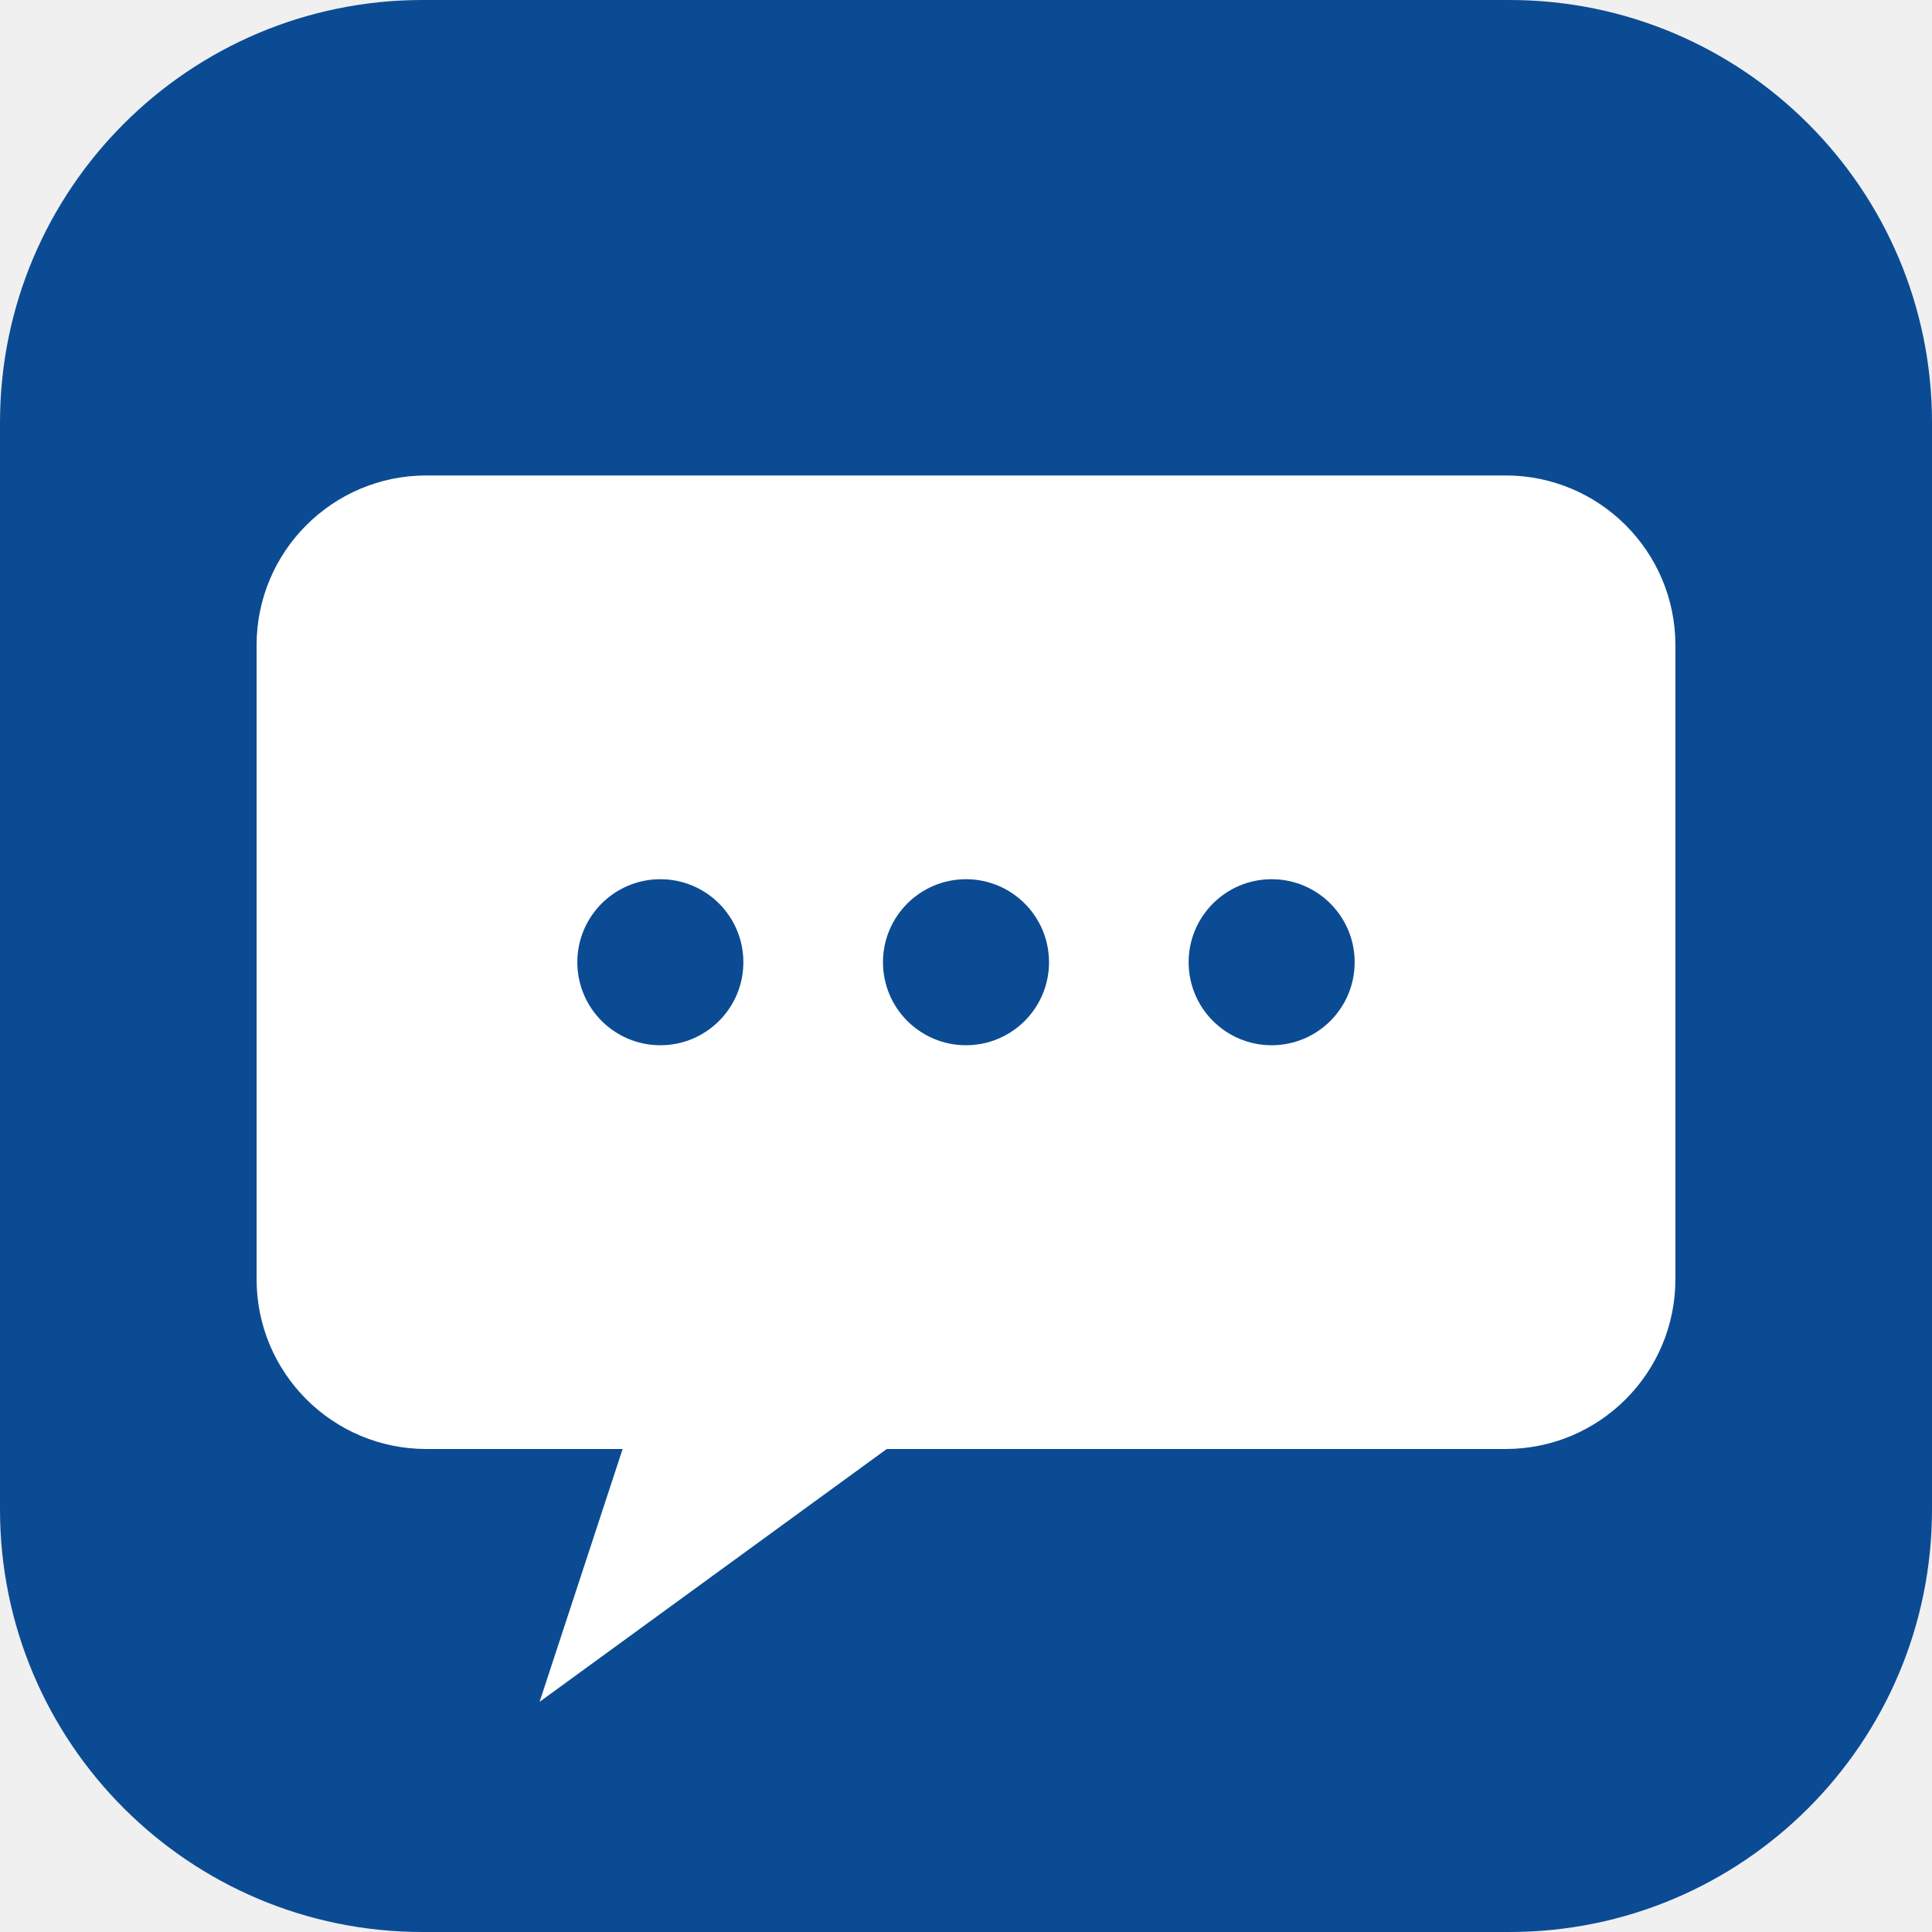
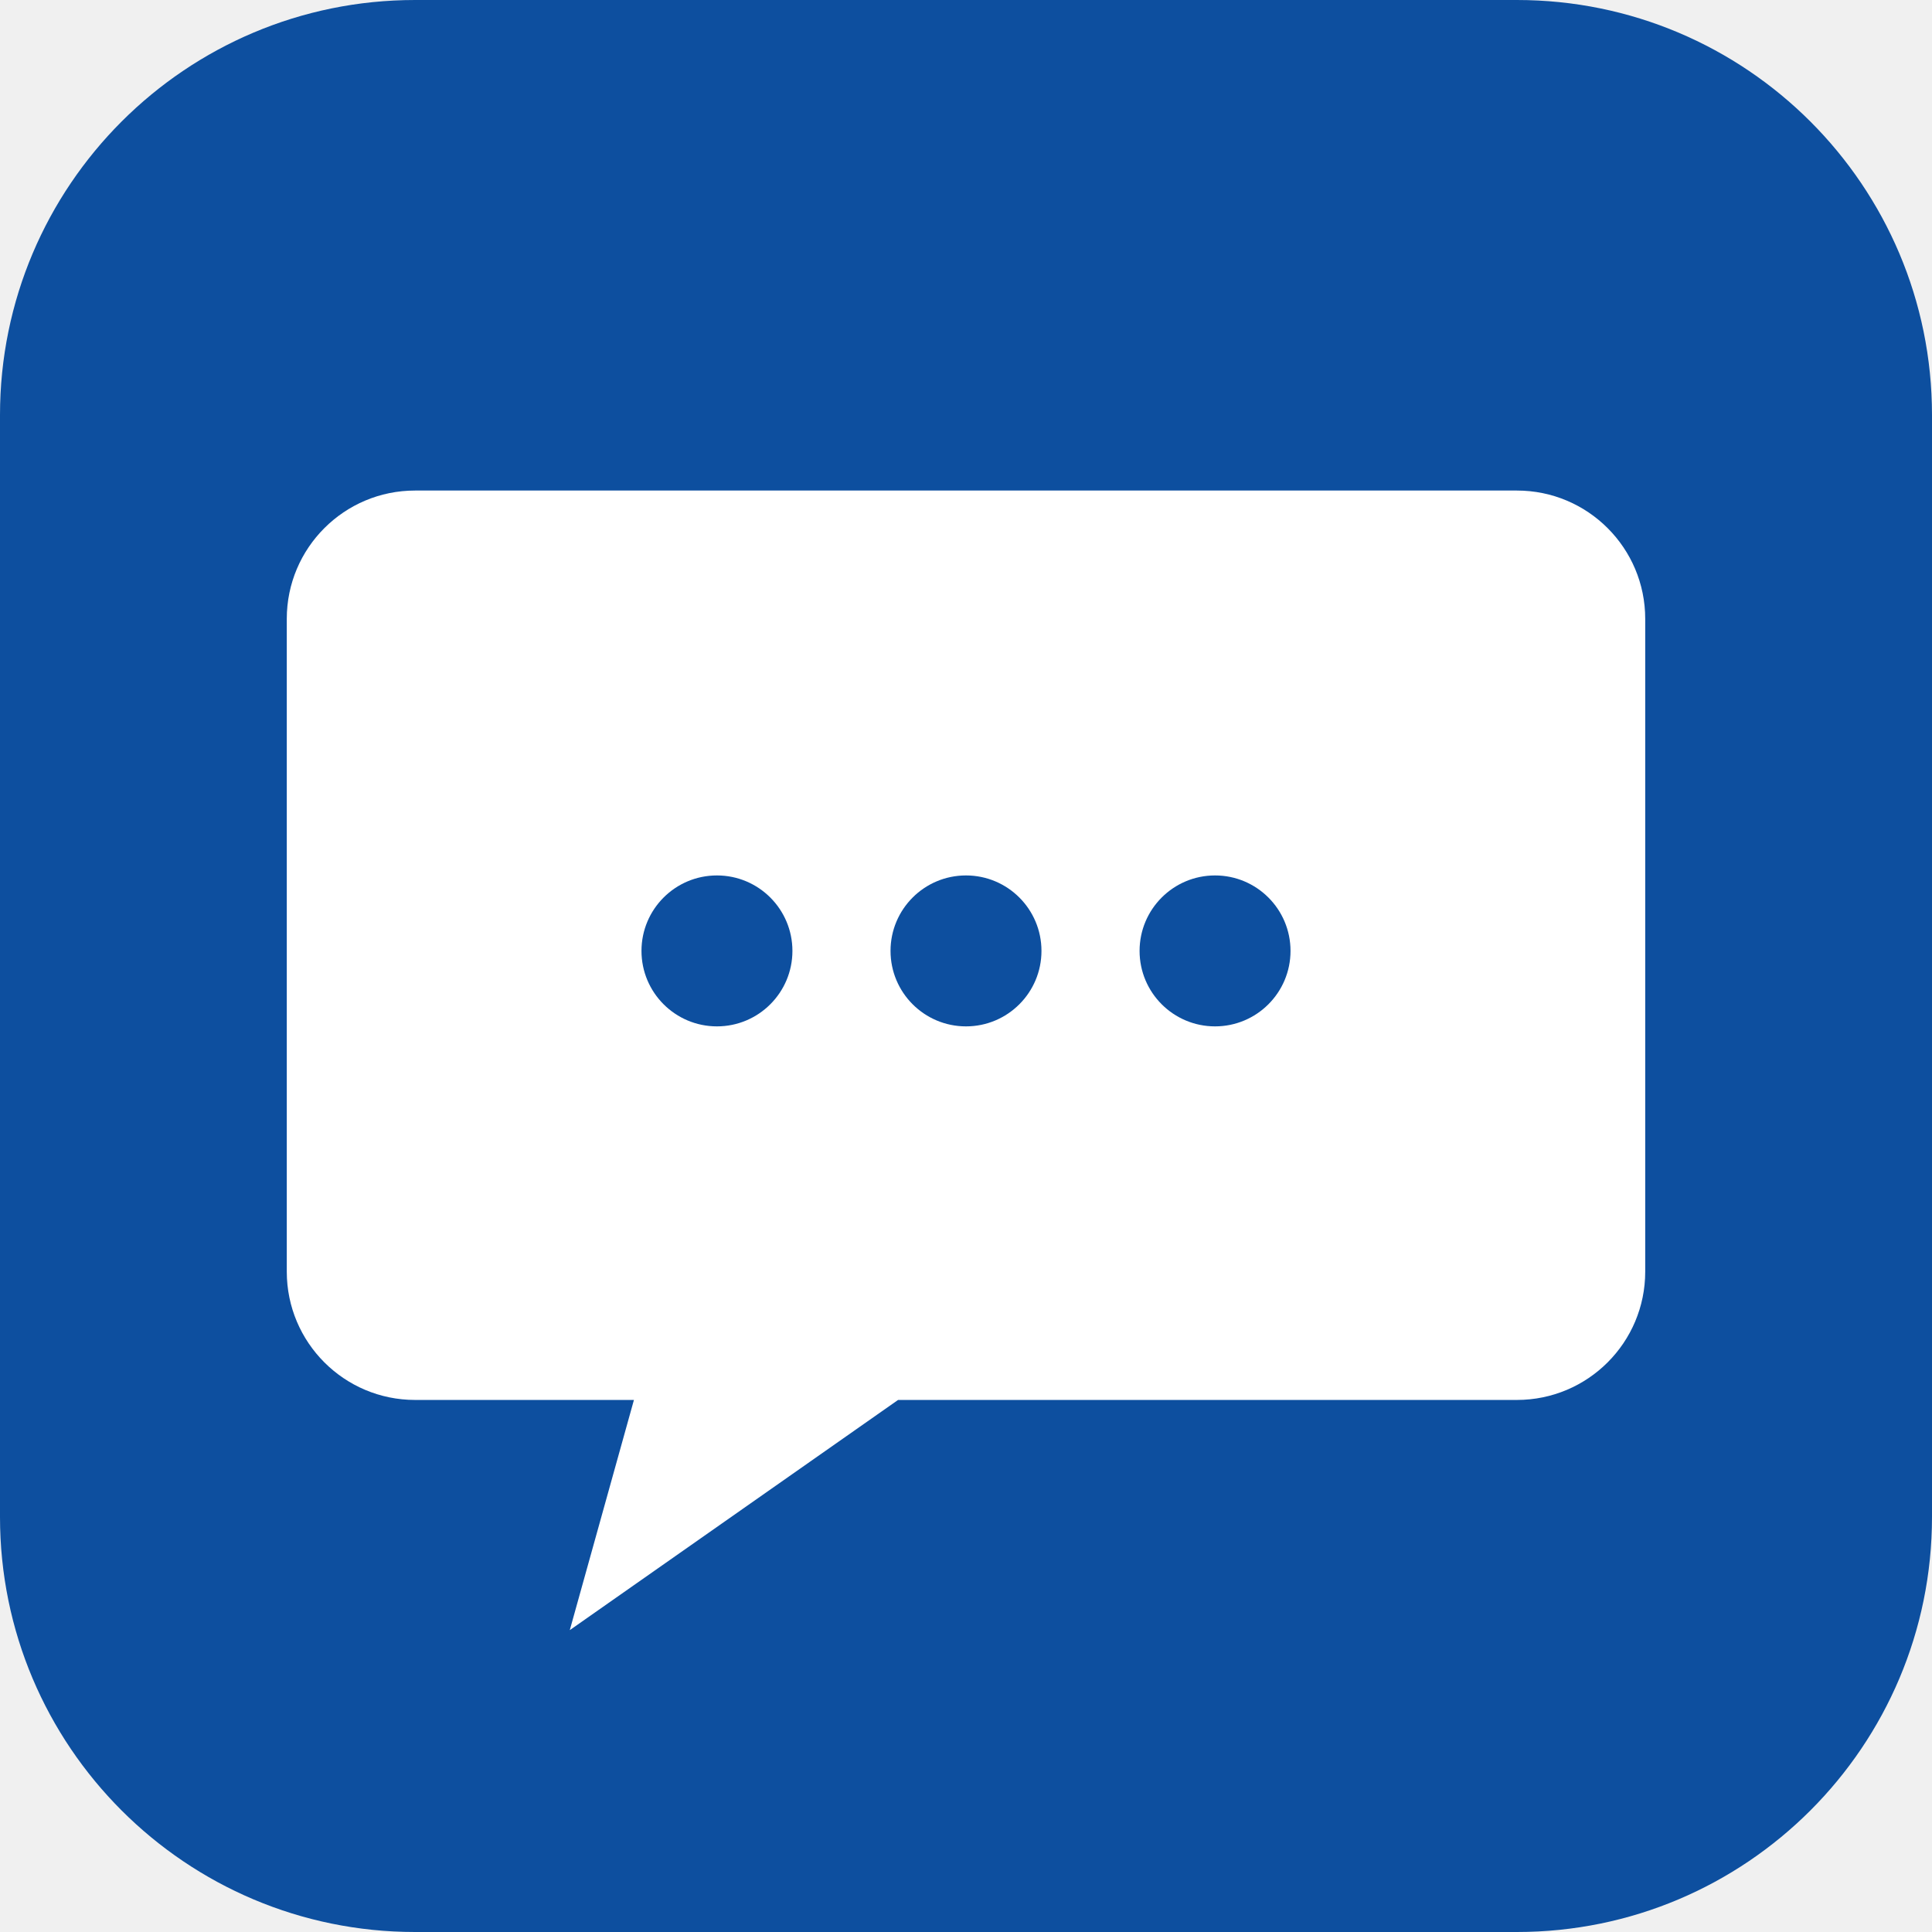
<svg xmlns="http://www.w3.org/2000/svg" viewBox="0 0 512 512">
-   <rect width="512" height="512" rx="112" fill="#0b4b93" />
-   <path d="M113 126h286a45 45 0 0 1 45 45v168a45 45 0 0 1-45 45H235l-92 67 22-67h-52a45 45 0 0 1-45-45V171a45 45 0 0 1 45-45Z" fill="#fff" />
-   <circle cx="175" cy="255" r="22" fill="#0b4b93" />
-   <circle cx="256" cy="255" r="22" fill="#0b4b93" />
-   <circle cx="337" cy="255" r="22" fill="#0b4b93" />
+   <rect width="512" height="512" rx="110" fill="#0d4f9f" />
+   <path d="M110 130h292a34 34 0 0 1 34 34v173a34 34 0 0 1-34 34H238l-87 61 17-61h-58a34 34 0 0 1-34-34V164a34 34 0 0 1 34-34Z" fill="#fff" />
+   <circle cx="190" cy="252" r="20" fill="#0d4f9f" />
+   <circle cx="256" cy="252" r="20" fill="#0d4f9f" />
+   <circle cx="322" cy="252" r="20" fill="#0d4f9f" />
</svg>
